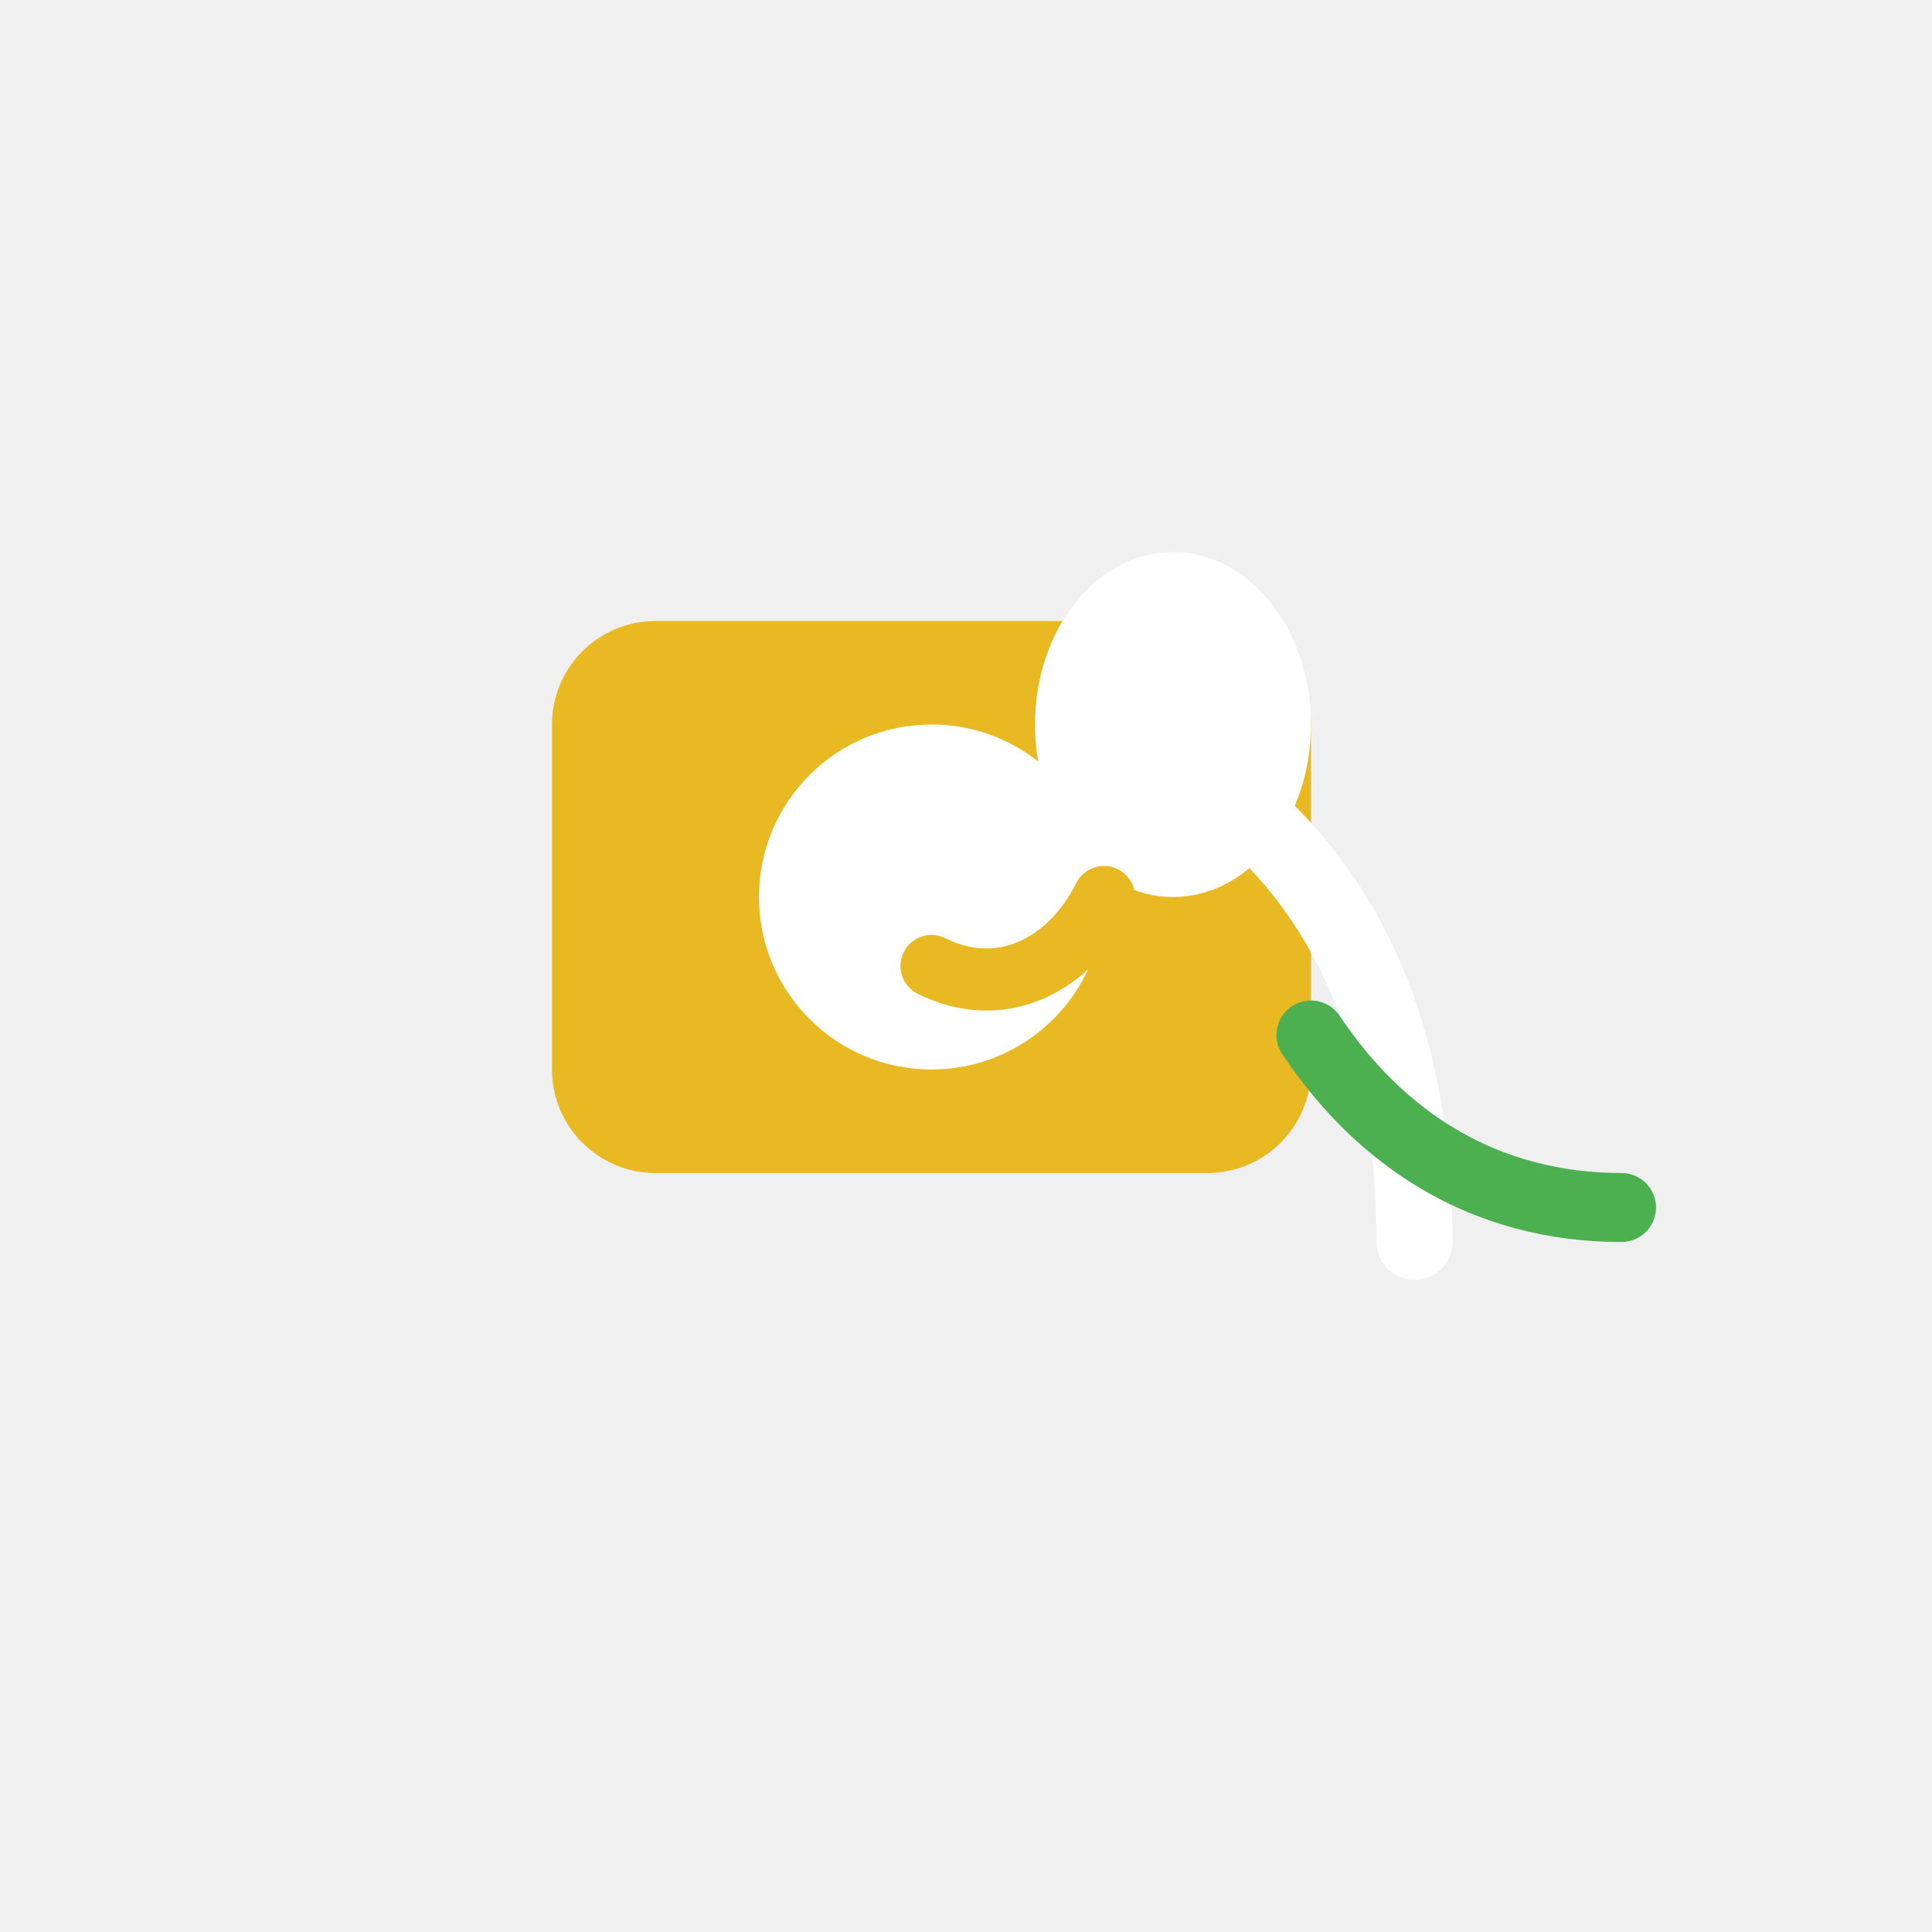
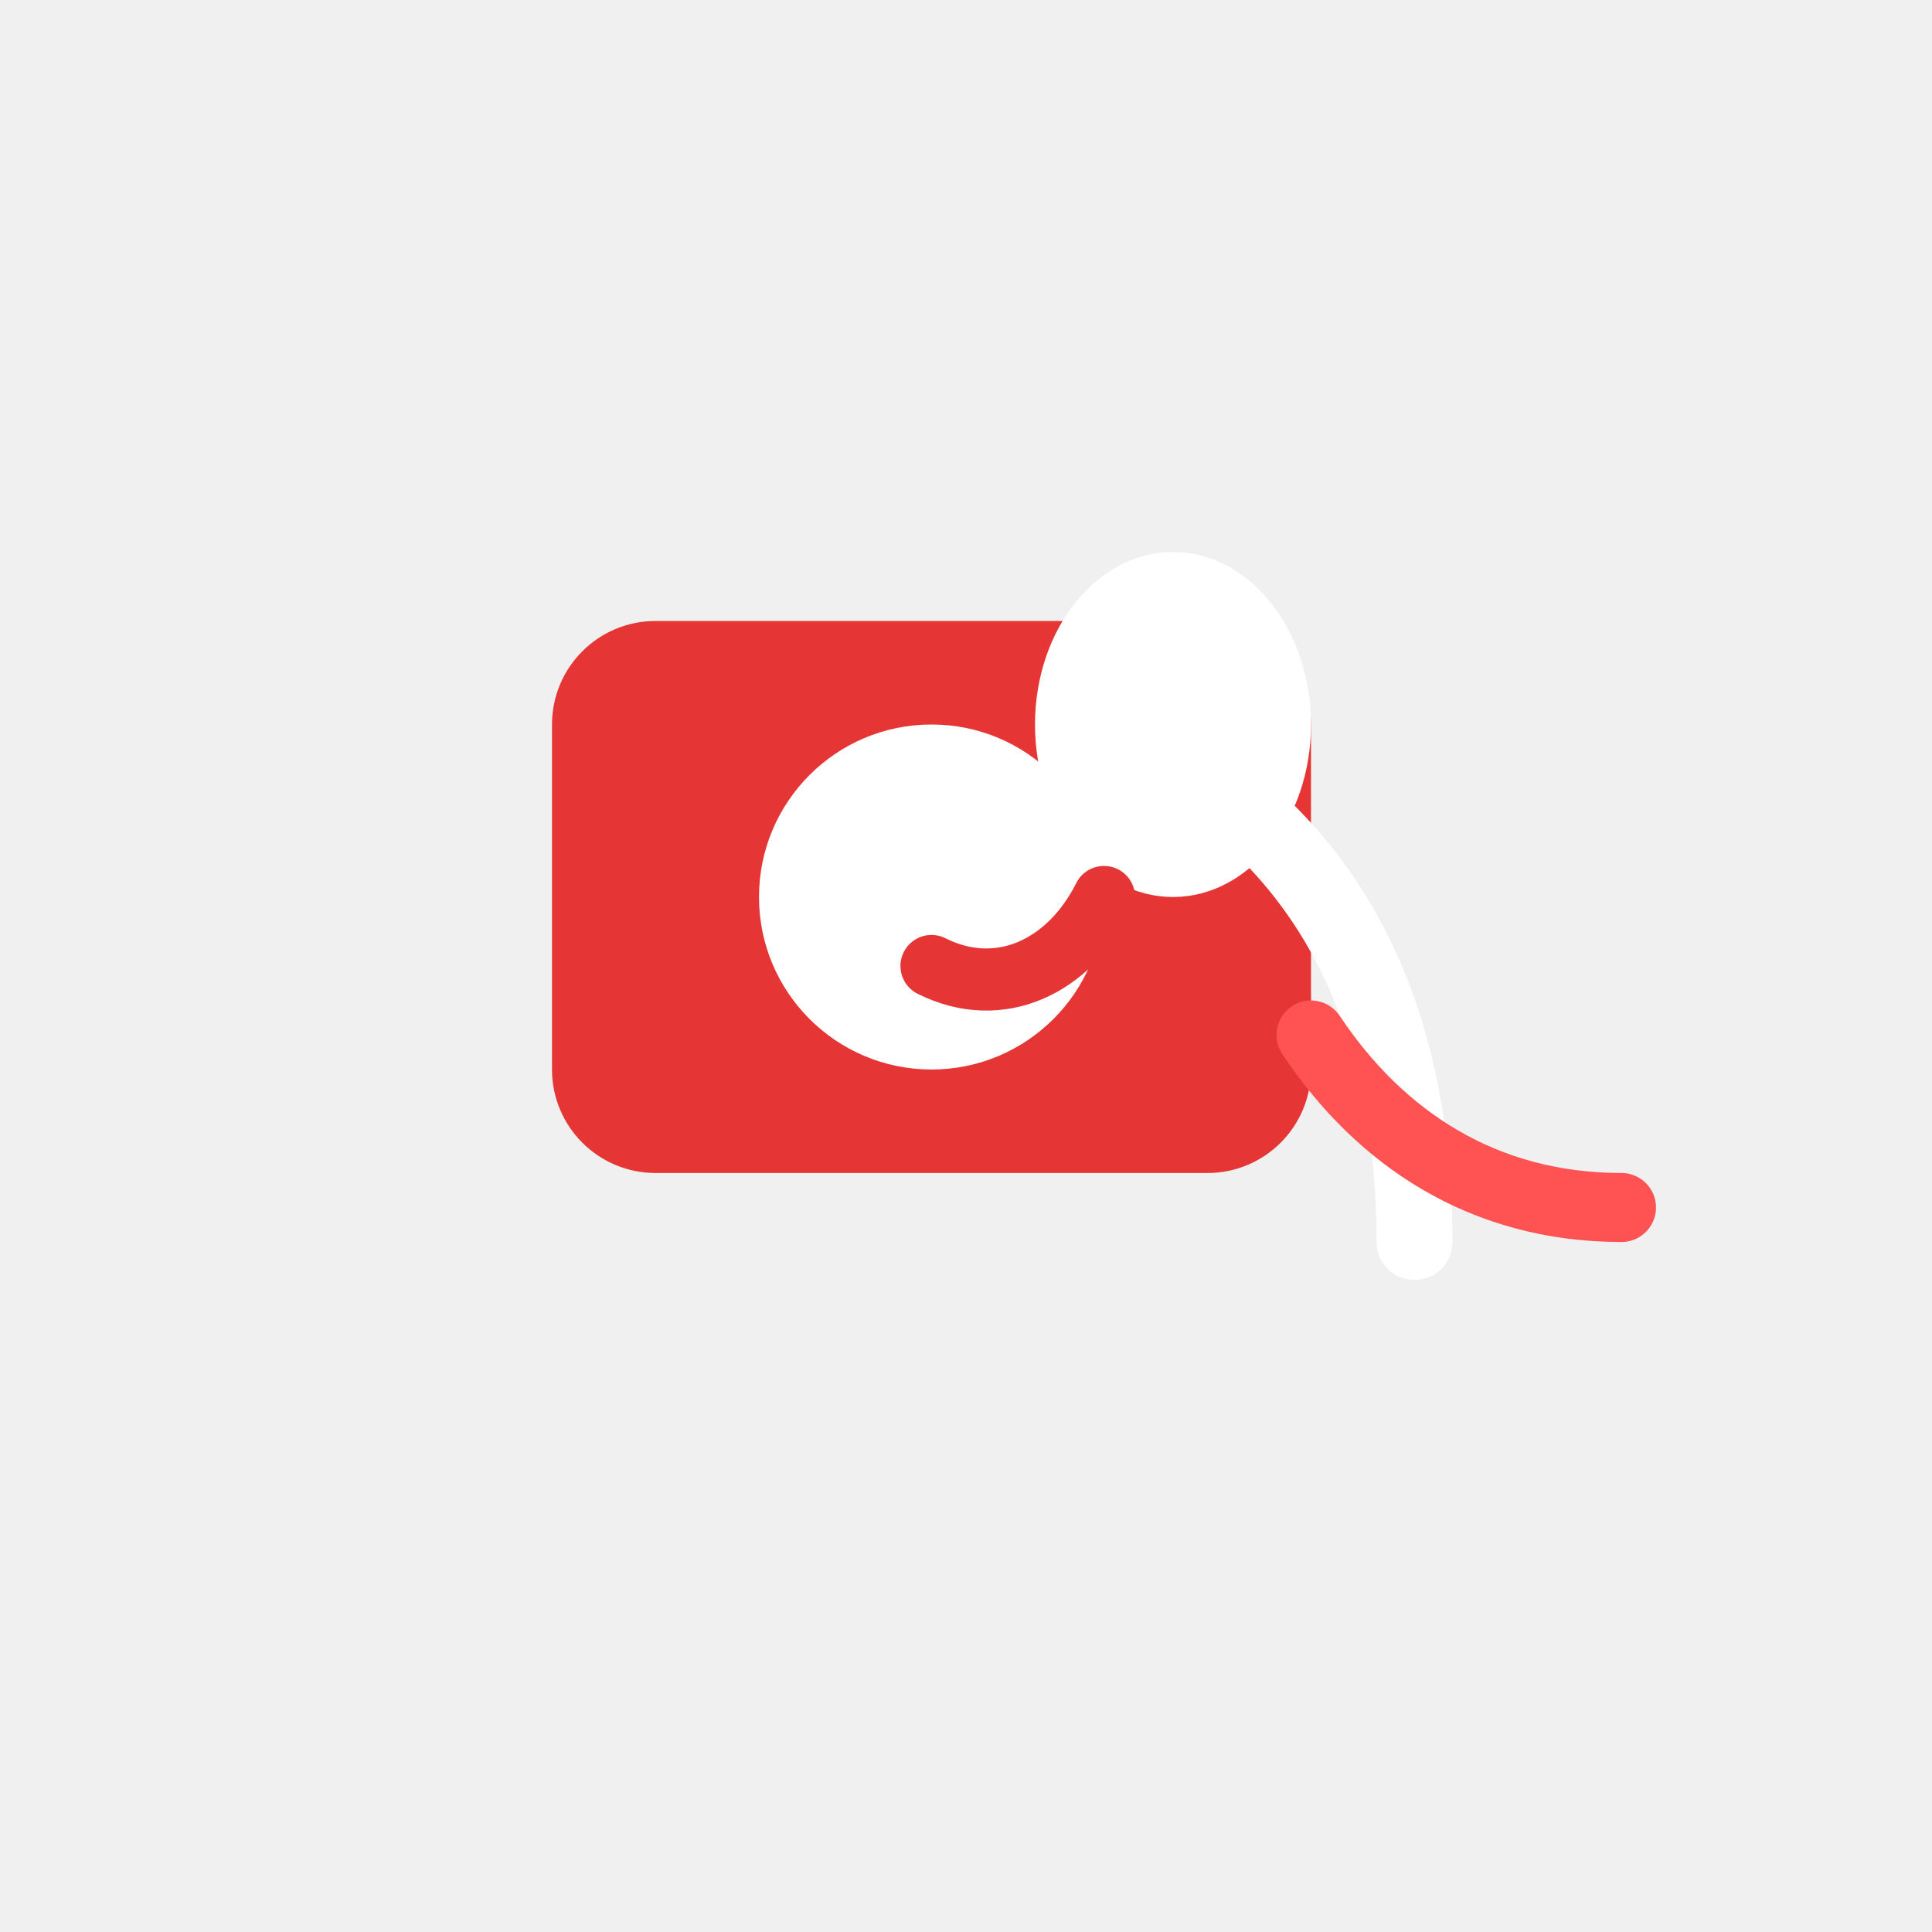
<svg xmlns="http://www.w3.org/2000/svg" viewBox="0 0 56 56" fill="none">
-   <rect x="16" y="18" width="22" height="16" rx="3" fill="#E8B923" />
+   <rect x="16" y="18" width="22" height="16" rx="3" fill="#E63535" />
  <circle cx="27" cy="26" r="5" fill="#FFFFFF" />
  <path d="M 34 22 C 39 25 41 30 41 36" stroke="#FFFFFF" stroke-width="2.2" stroke-linecap="round" fill="none" />
  <ellipse cx="34" cy="21" rx="4" ry="5" fill="#FFFFFF" />
-   <path d="M 32 26 C 31 28 29 29 27 28" stroke="#E8B923" stroke-width="1.8" stroke-linecap="round" fill="none" />
-   <path d="M 38 30 C 40 33 43 35 47 35" stroke="#4CAF50" stroke-width="2" stroke-linecap="round" fill="none" />
+   <path d="M 32 26 C 31 28 29 29 27 28" stroke="#E63535" stroke-width="1.8" stroke-linecap="round" fill="none" />
+   <path d="M 38 30 C 40 33 43 35 47 35" stroke="#FF5252" stroke-width="2" stroke-linecap="round" fill="none" />
</svg>
